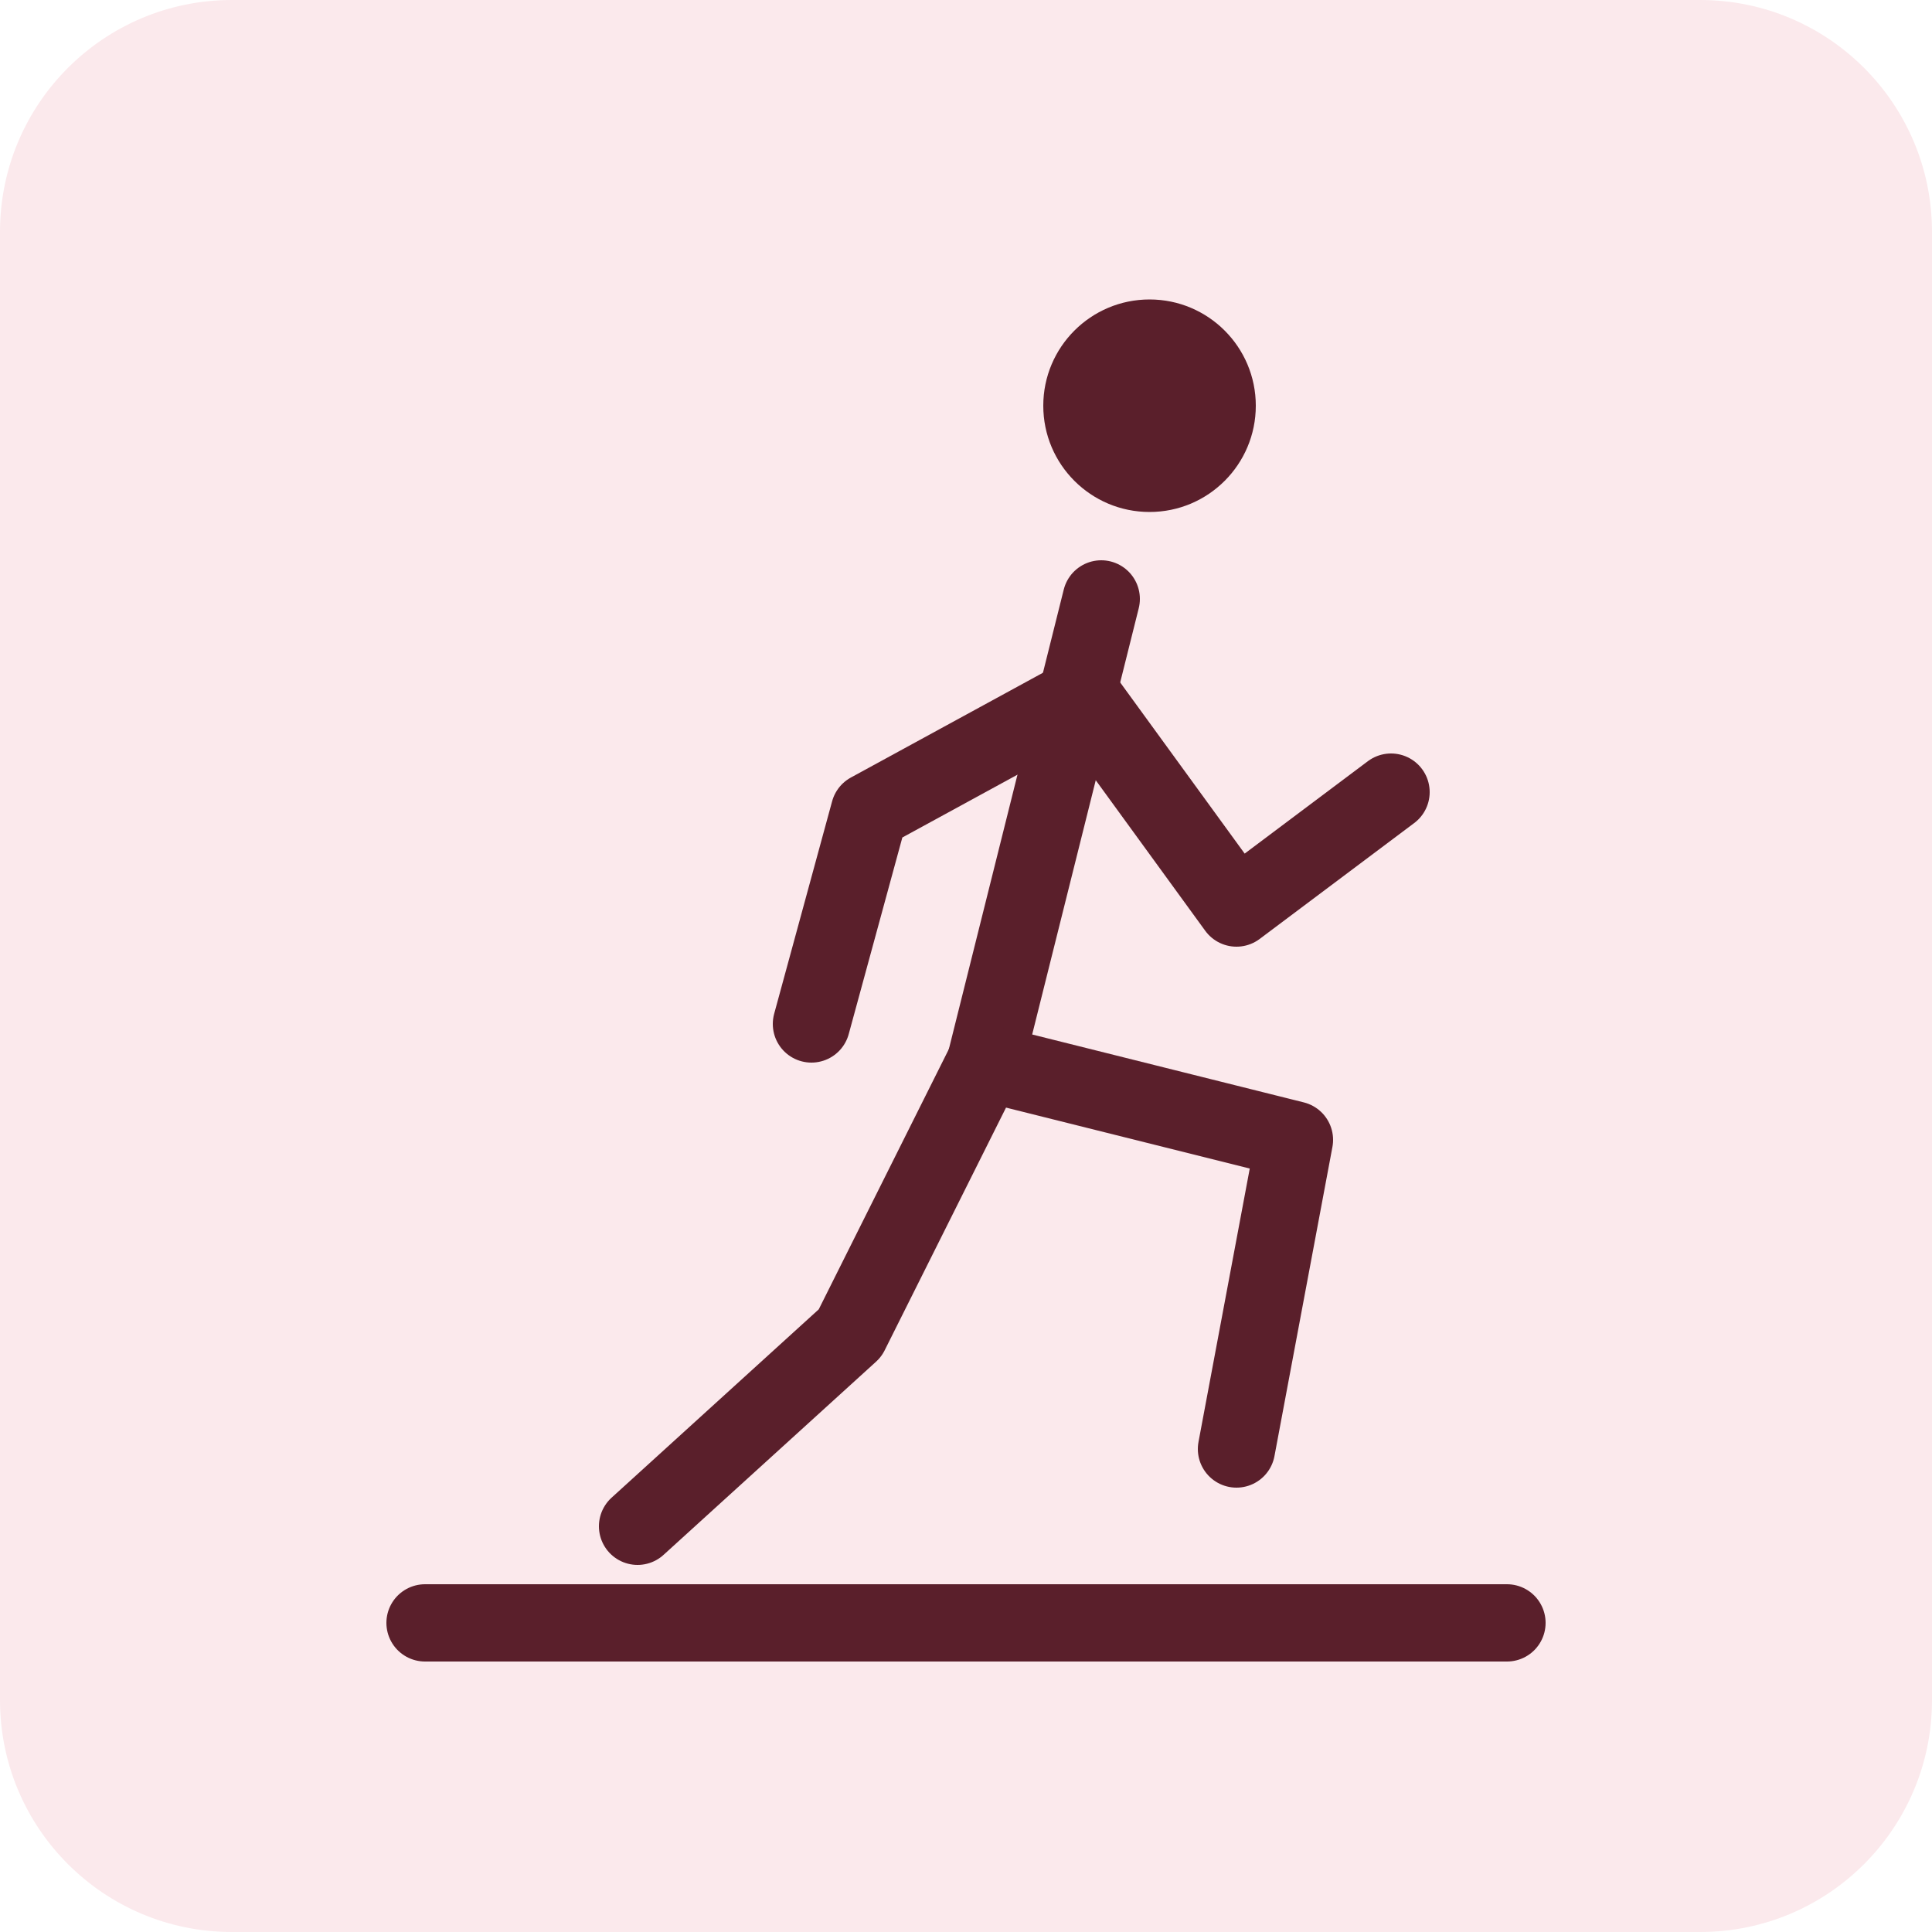
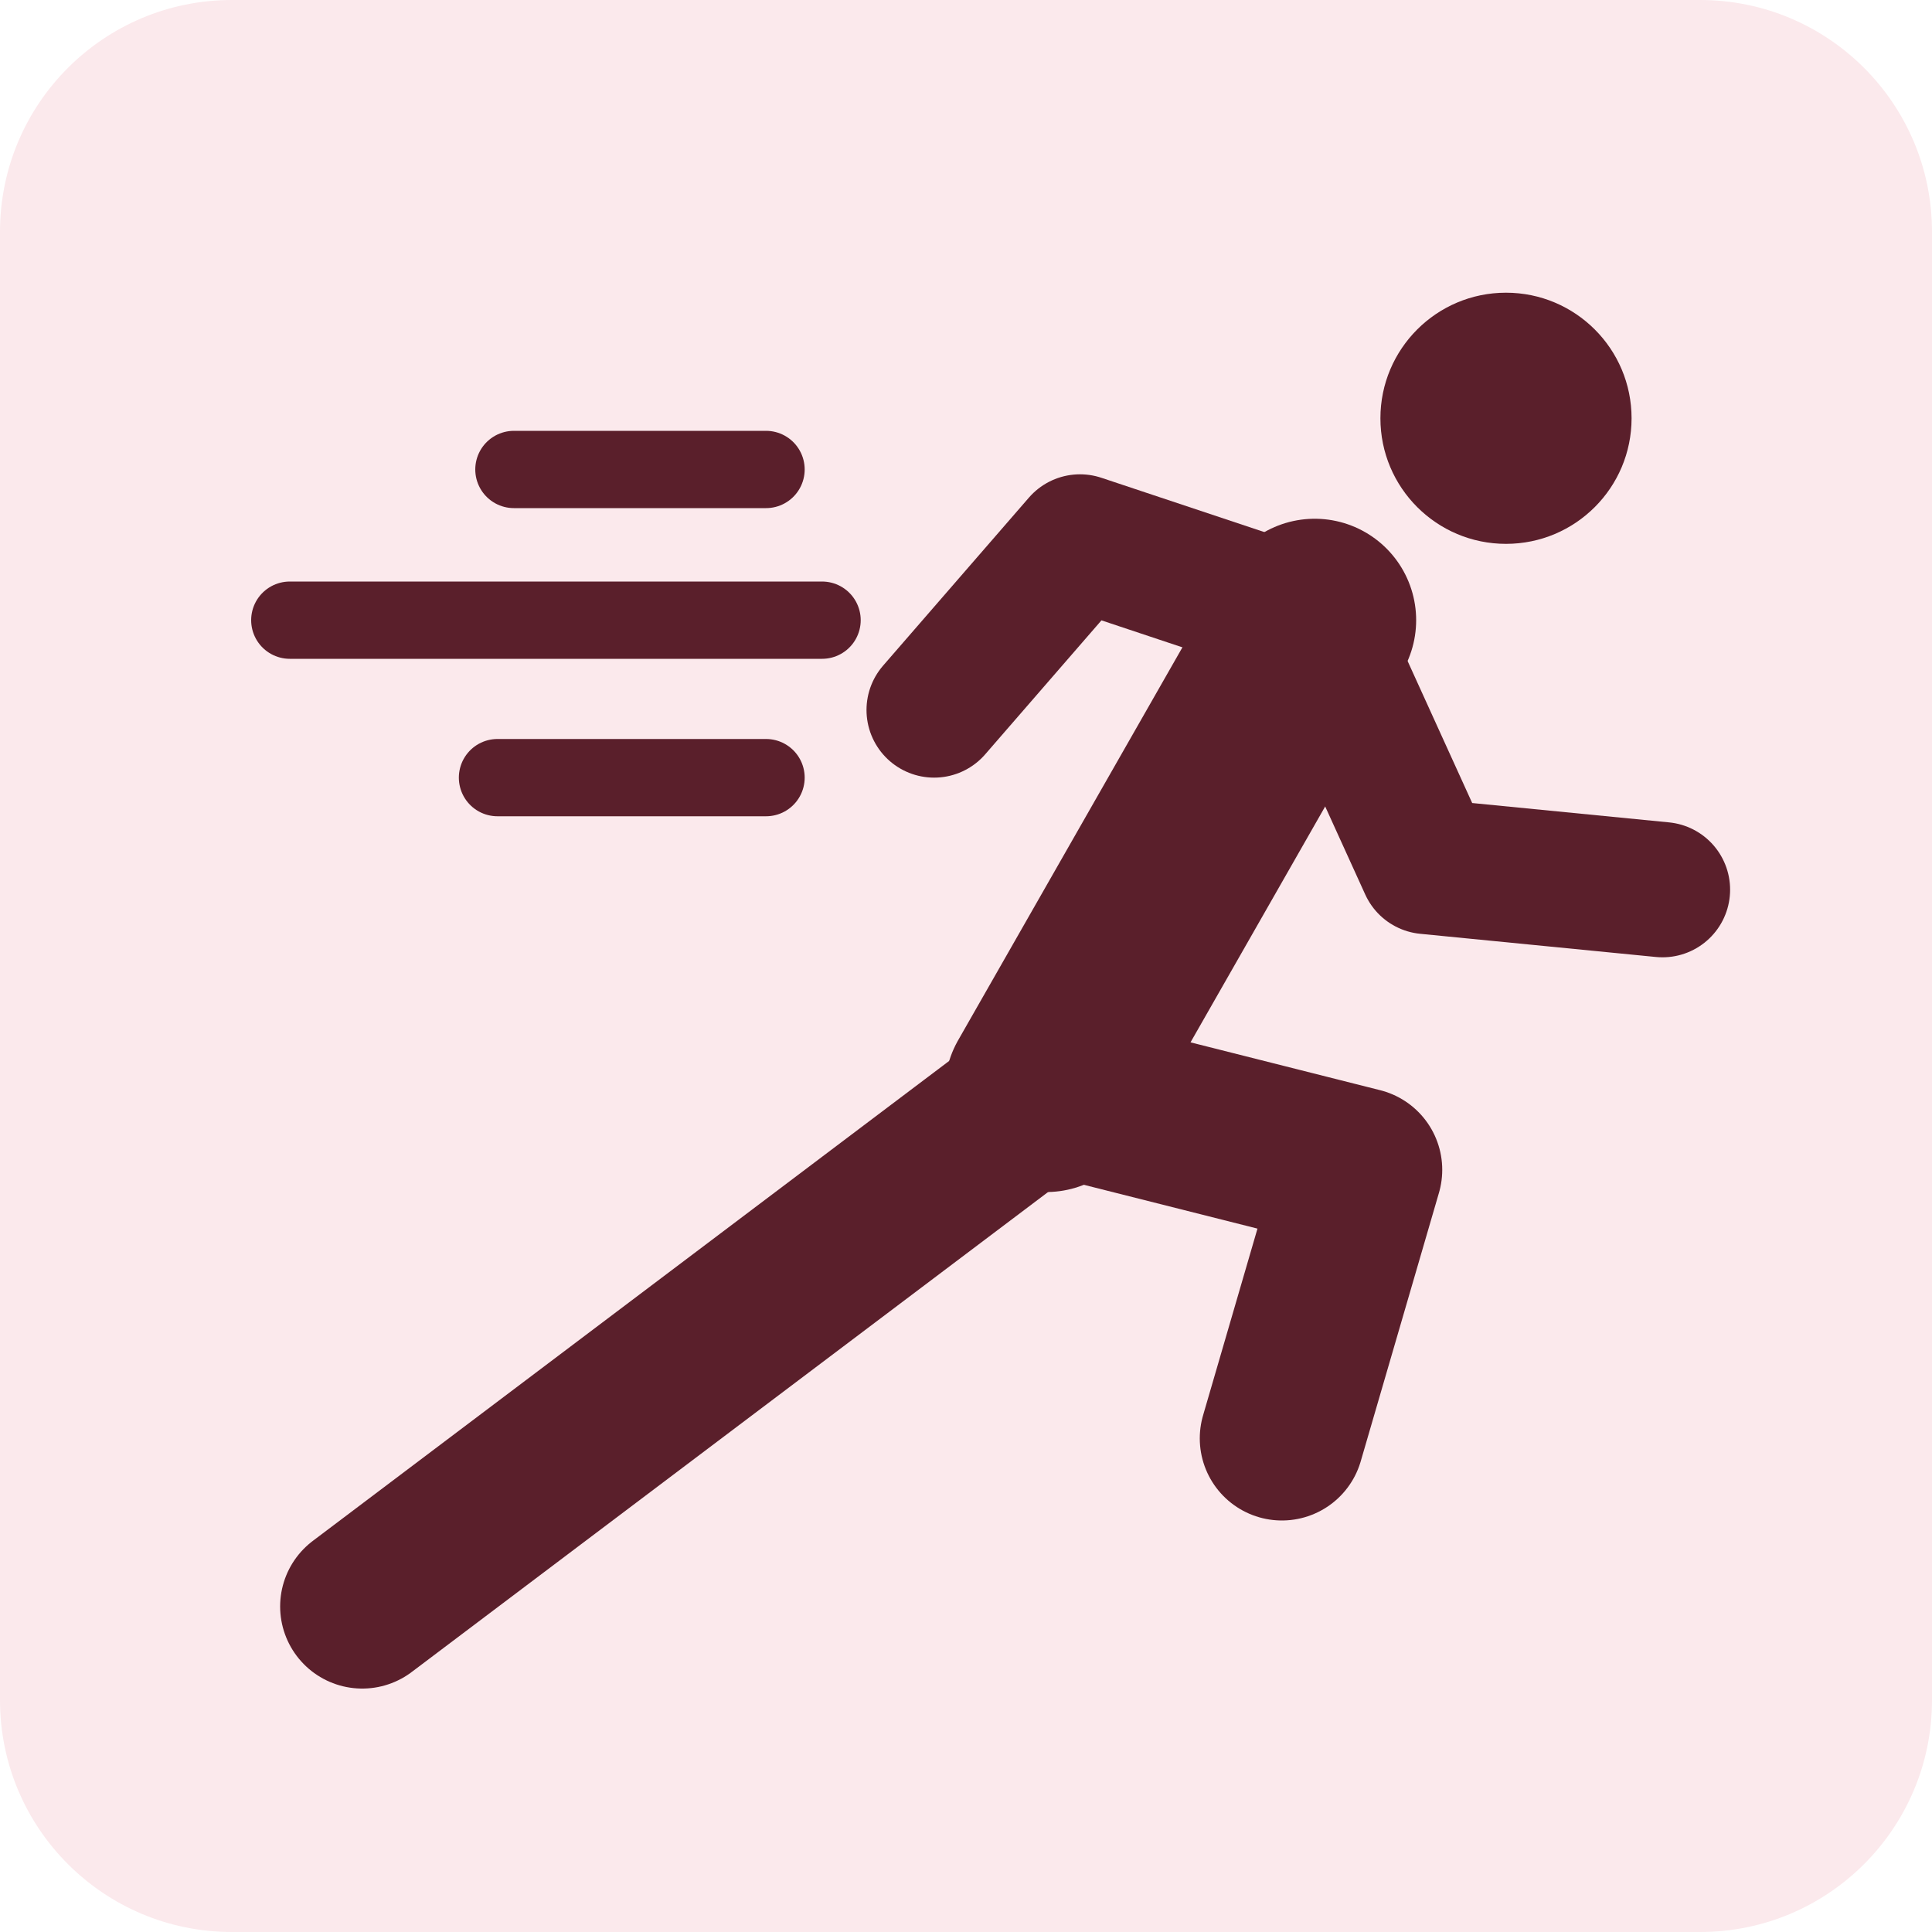
<svg xmlns="http://www.w3.org/2000/svg" viewBox="0 0 200 200" role="img" aria-label="Sprinting athlete icon">
  <rect width="200" height="200" rx="24" fill="#fbe9ec" />
  <g fill="none" stroke="#5a1f2b" stroke-linecap="round" stroke-linejoin="round">
-     <line x1="114" y1="62" x2="102" y2="110" stroke-width="8" />
-     <polyline points="112,72 128,94 144,82" stroke-width="8" />
-     <polyline points="112,72 90,84 84,106" stroke-width="8" />
-     <polyline points="102,110 134,118 128,150" stroke-width="8" />
-     <polyline points="102,110 88,138 66,158" stroke-width="8" />
-     <line x1="44" y1="168" x2="156" y2="168" stroke-width="8" />
+     <polyline points="136.1,64.2 111.8,56.1 96.7,73.5" stroke-width="14" />
+     <polyline points="136.1,64.2 147.7,89.7 172.1,92.1" stroke-width="14" />
+     <polyline points="136.1,64.2 108.3,112.9" stroke-width="21" />
+     <polyline points="108.3,112.9 140.8,121.1 132.7,148.9" stroke-width="17" />
+     <polyline points="108.3,112.9 37.5,166.3" stroke-width="17" />
+     <line x1="53.2" y1="48.6" x2="79.3" y2="48.6" stroke-width="8" />
+     <line x1="30.0" y1="64.2" x2="85.1" y2="64.2" stroke-width="8" />
+     <line x1="51.5" y1="80.5" x2="79.3" y2="80.5" stroke-width="8" />
  </g>
-   <circle cx="119" cy="42" r="11" fill="#5a1f2b" />
+   <circle cx="155.9" cy="43.3" r="13" fill="#5a1f2b" />
</svg>
